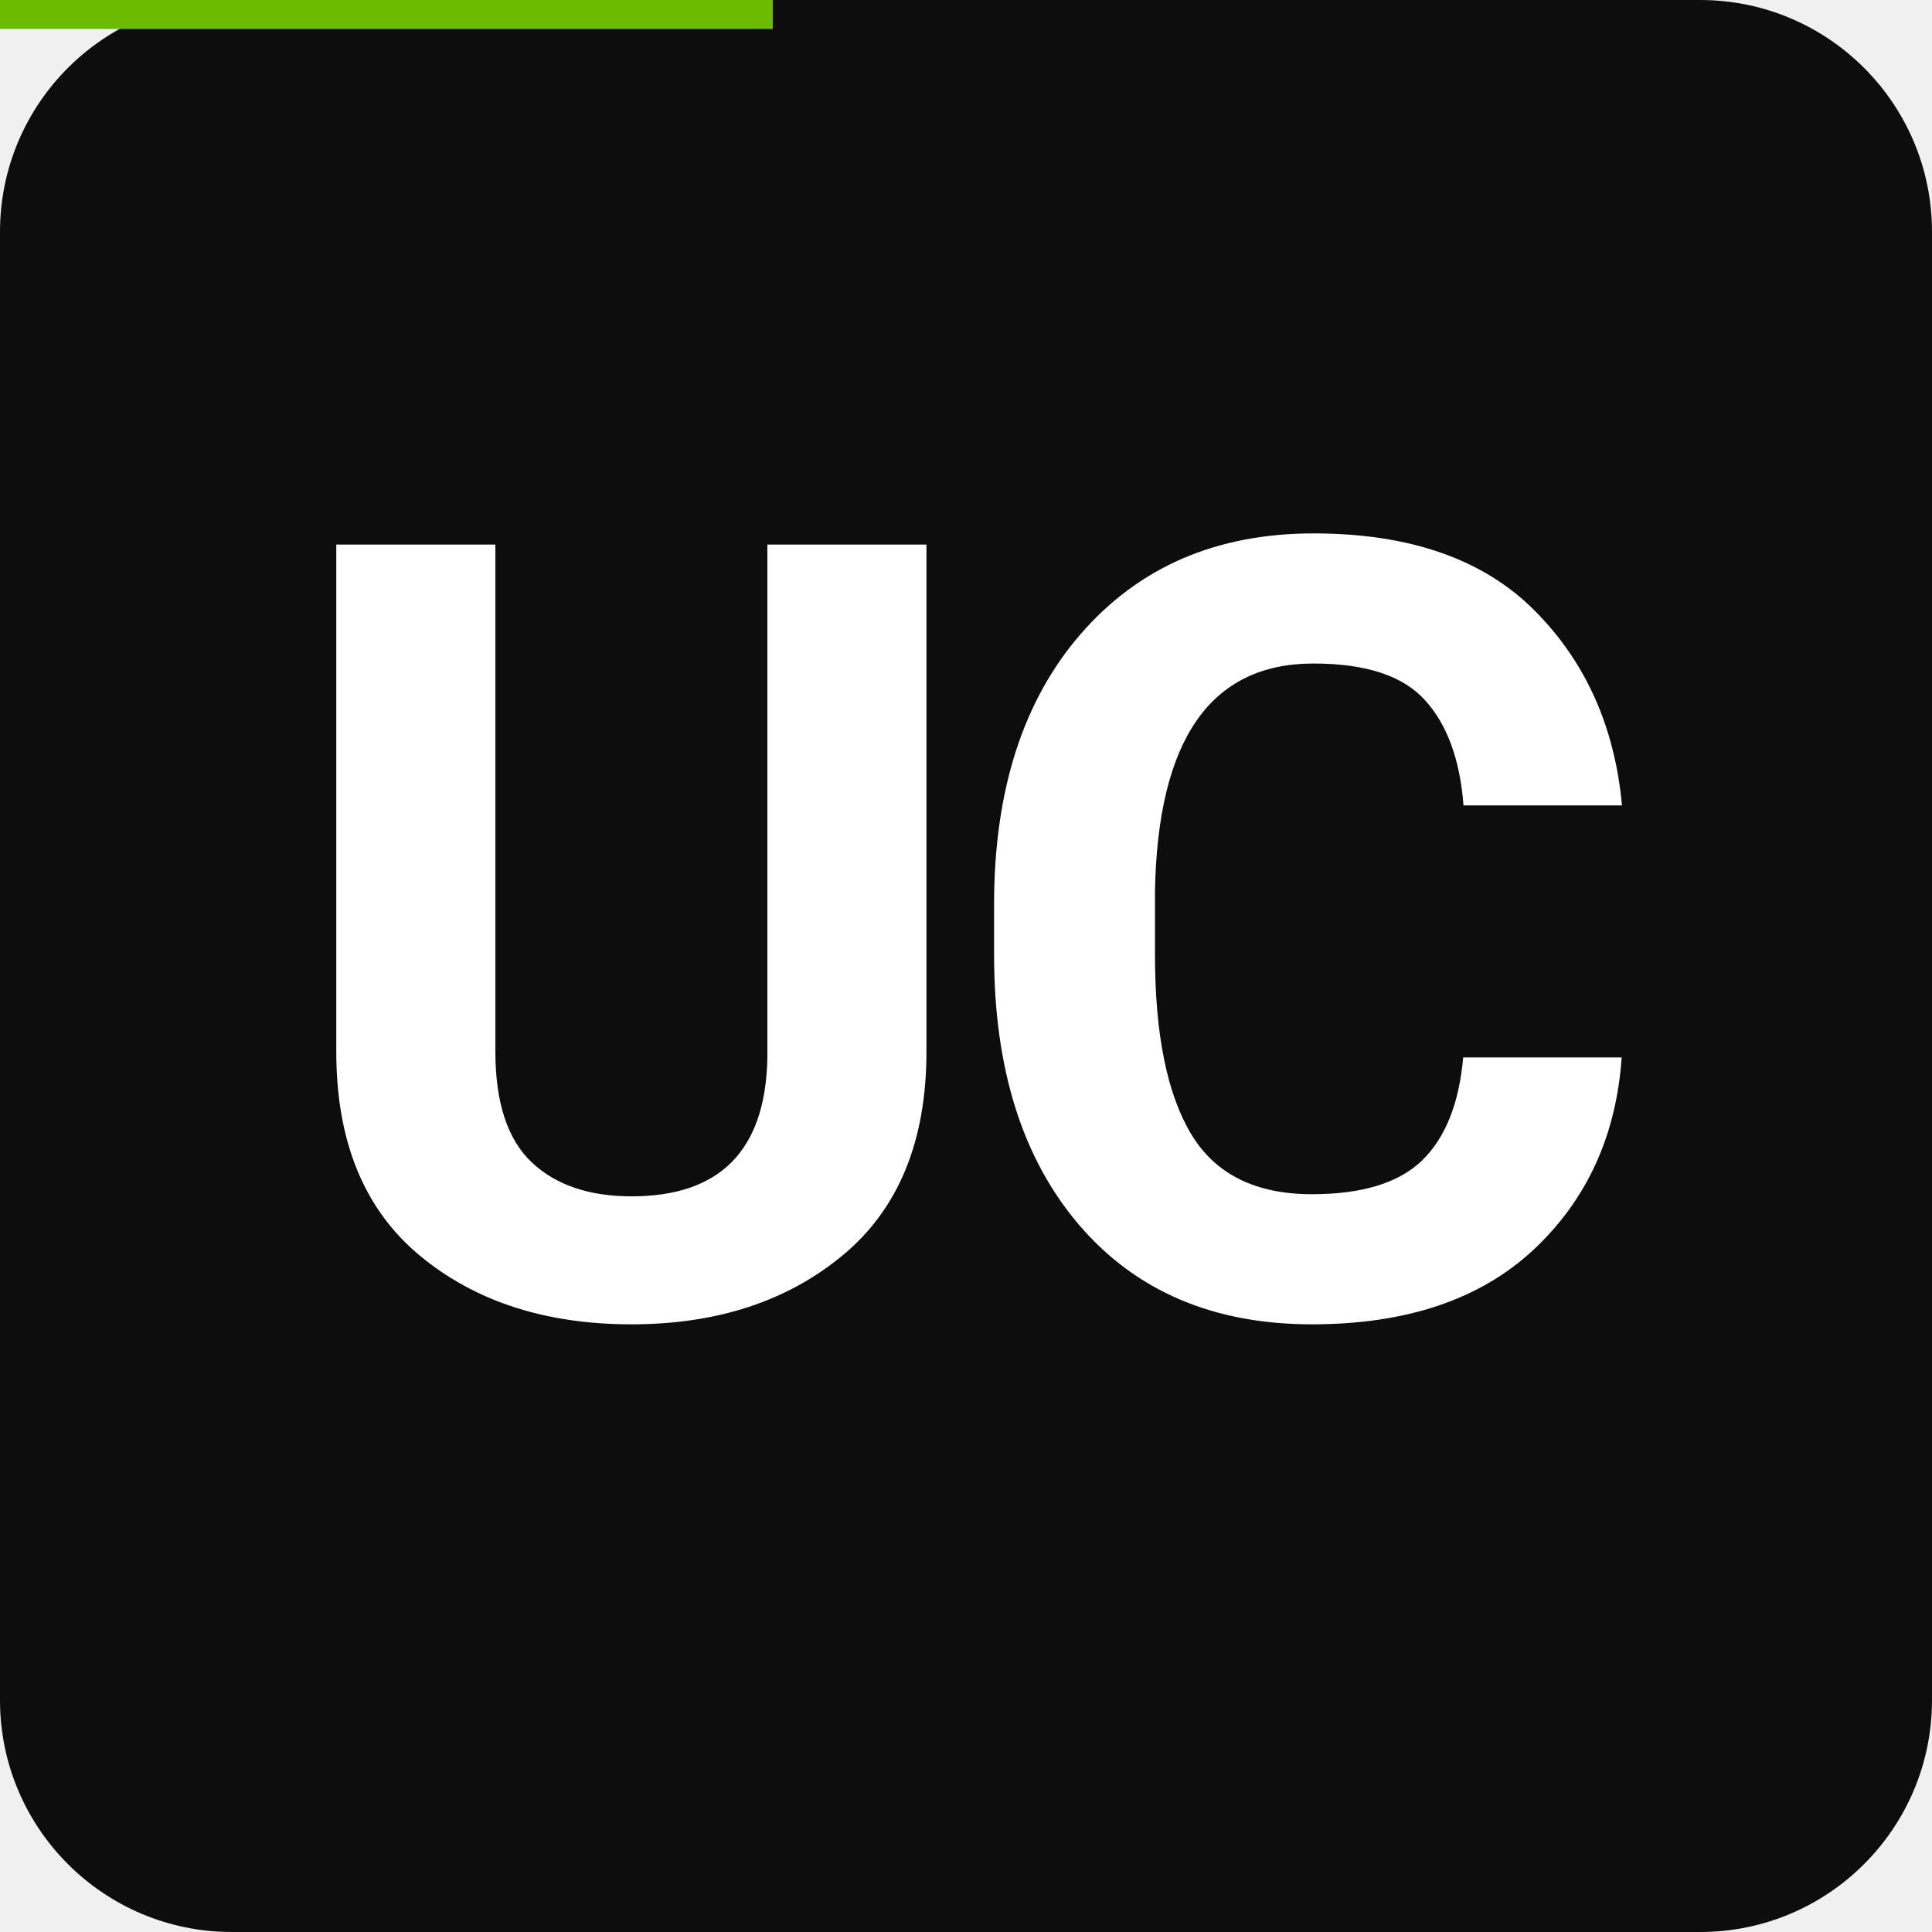
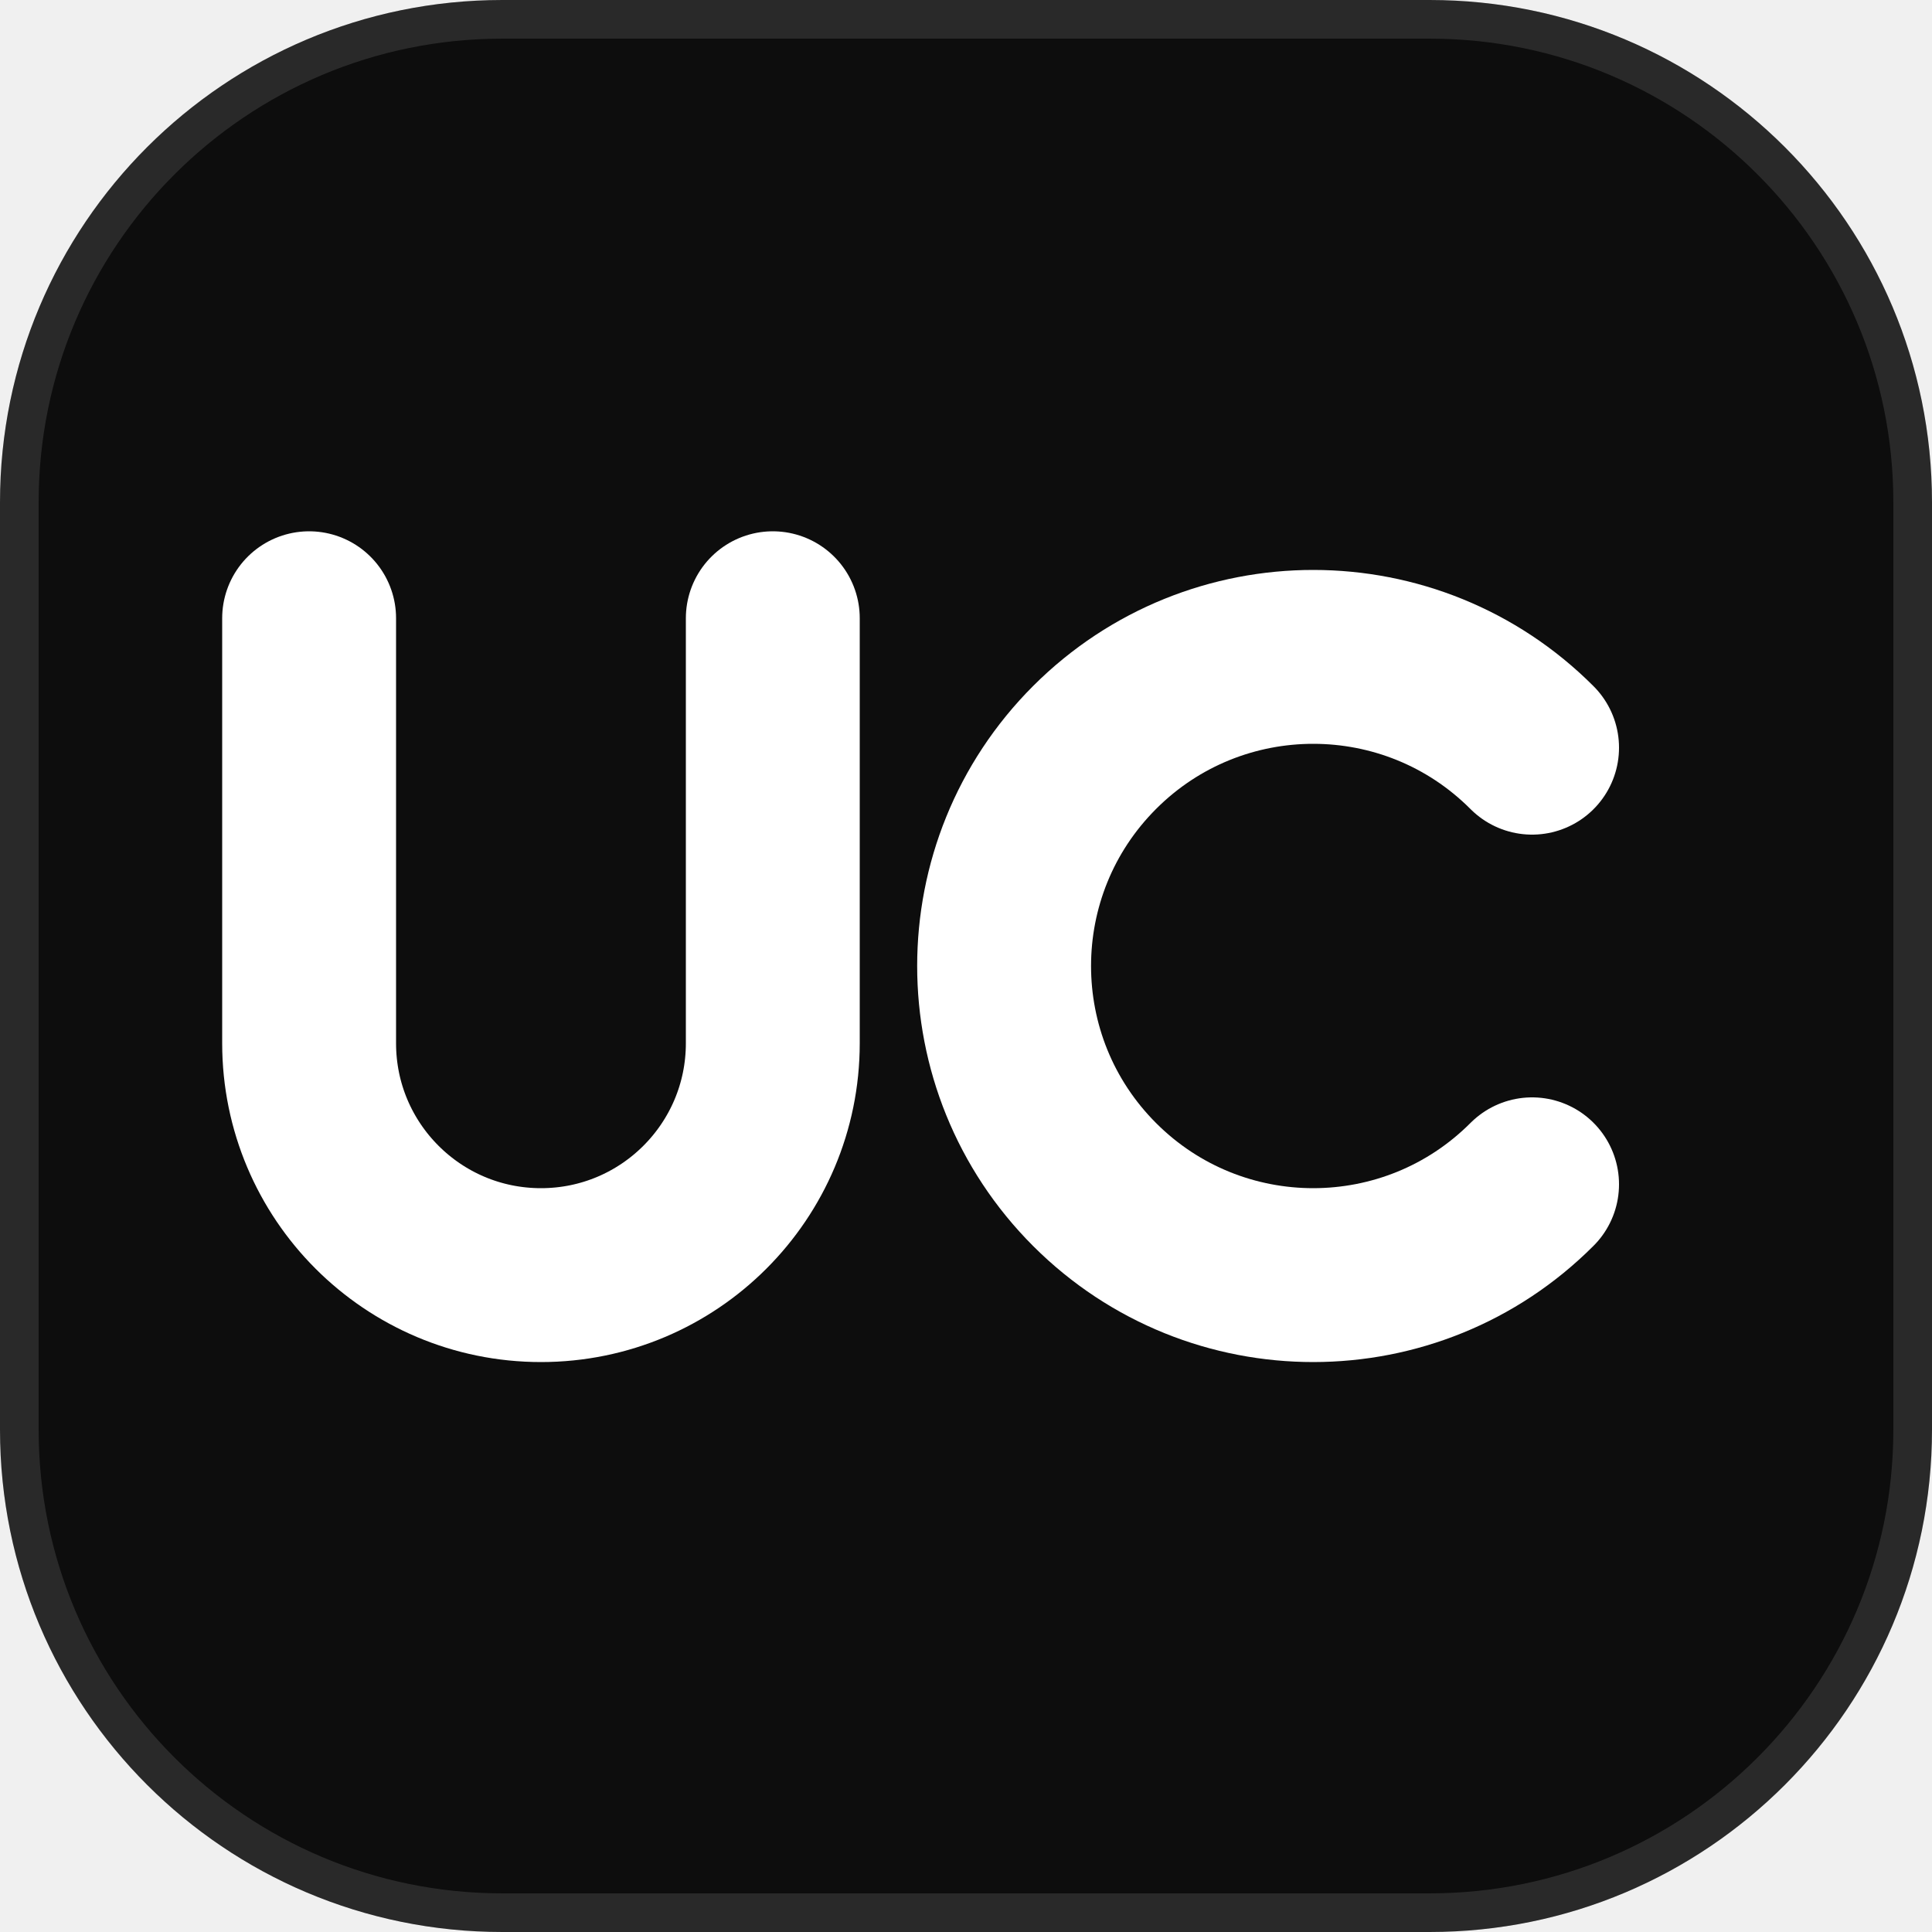
- <svg xmlns="http://www.w3.org/2000/svg" viewBox="0 0 100 100">
-   <rect width="100" height="100" rx="12" fill="#0d0d0d" />
-   <line x1="0" y1="0" x2="40" y2="0" stroke="#6dbb00" stroke-width="3" />
-   <text x="50" y="68" font-size="56" font-weight="700" text-anchor="middle" fill="#ffffff" font-family="Roboto, -apple-system, BlinkMacSystemFont, sans-serif" letter-spacing="-2">UC</text>
+ <svg xmlns="http://www.w3.org/2000/svg" viewBox="0 0 100 100" role="img" aria-label="Umut Ceyran">
+   <rect width="100" height="100" rx="26" fill="#0d0d0d" />
+   <rect x="1" y="1" width="98" height="98" rx="25" fill="none" stroke="#ffffff" stroke-opacity="0.12" stroke-width="2" />
+   <g fill="none" stroke="#ffffff" stroke-width="9" stroke-linecap="round">
+     <path d="M16 32 V54 a12 12 0 0 0 24 0 V32" />
+     <path d="M79.3 38.7 A16 16 0 1 0 79.3 61.3" />
+   </g>
</svg>
